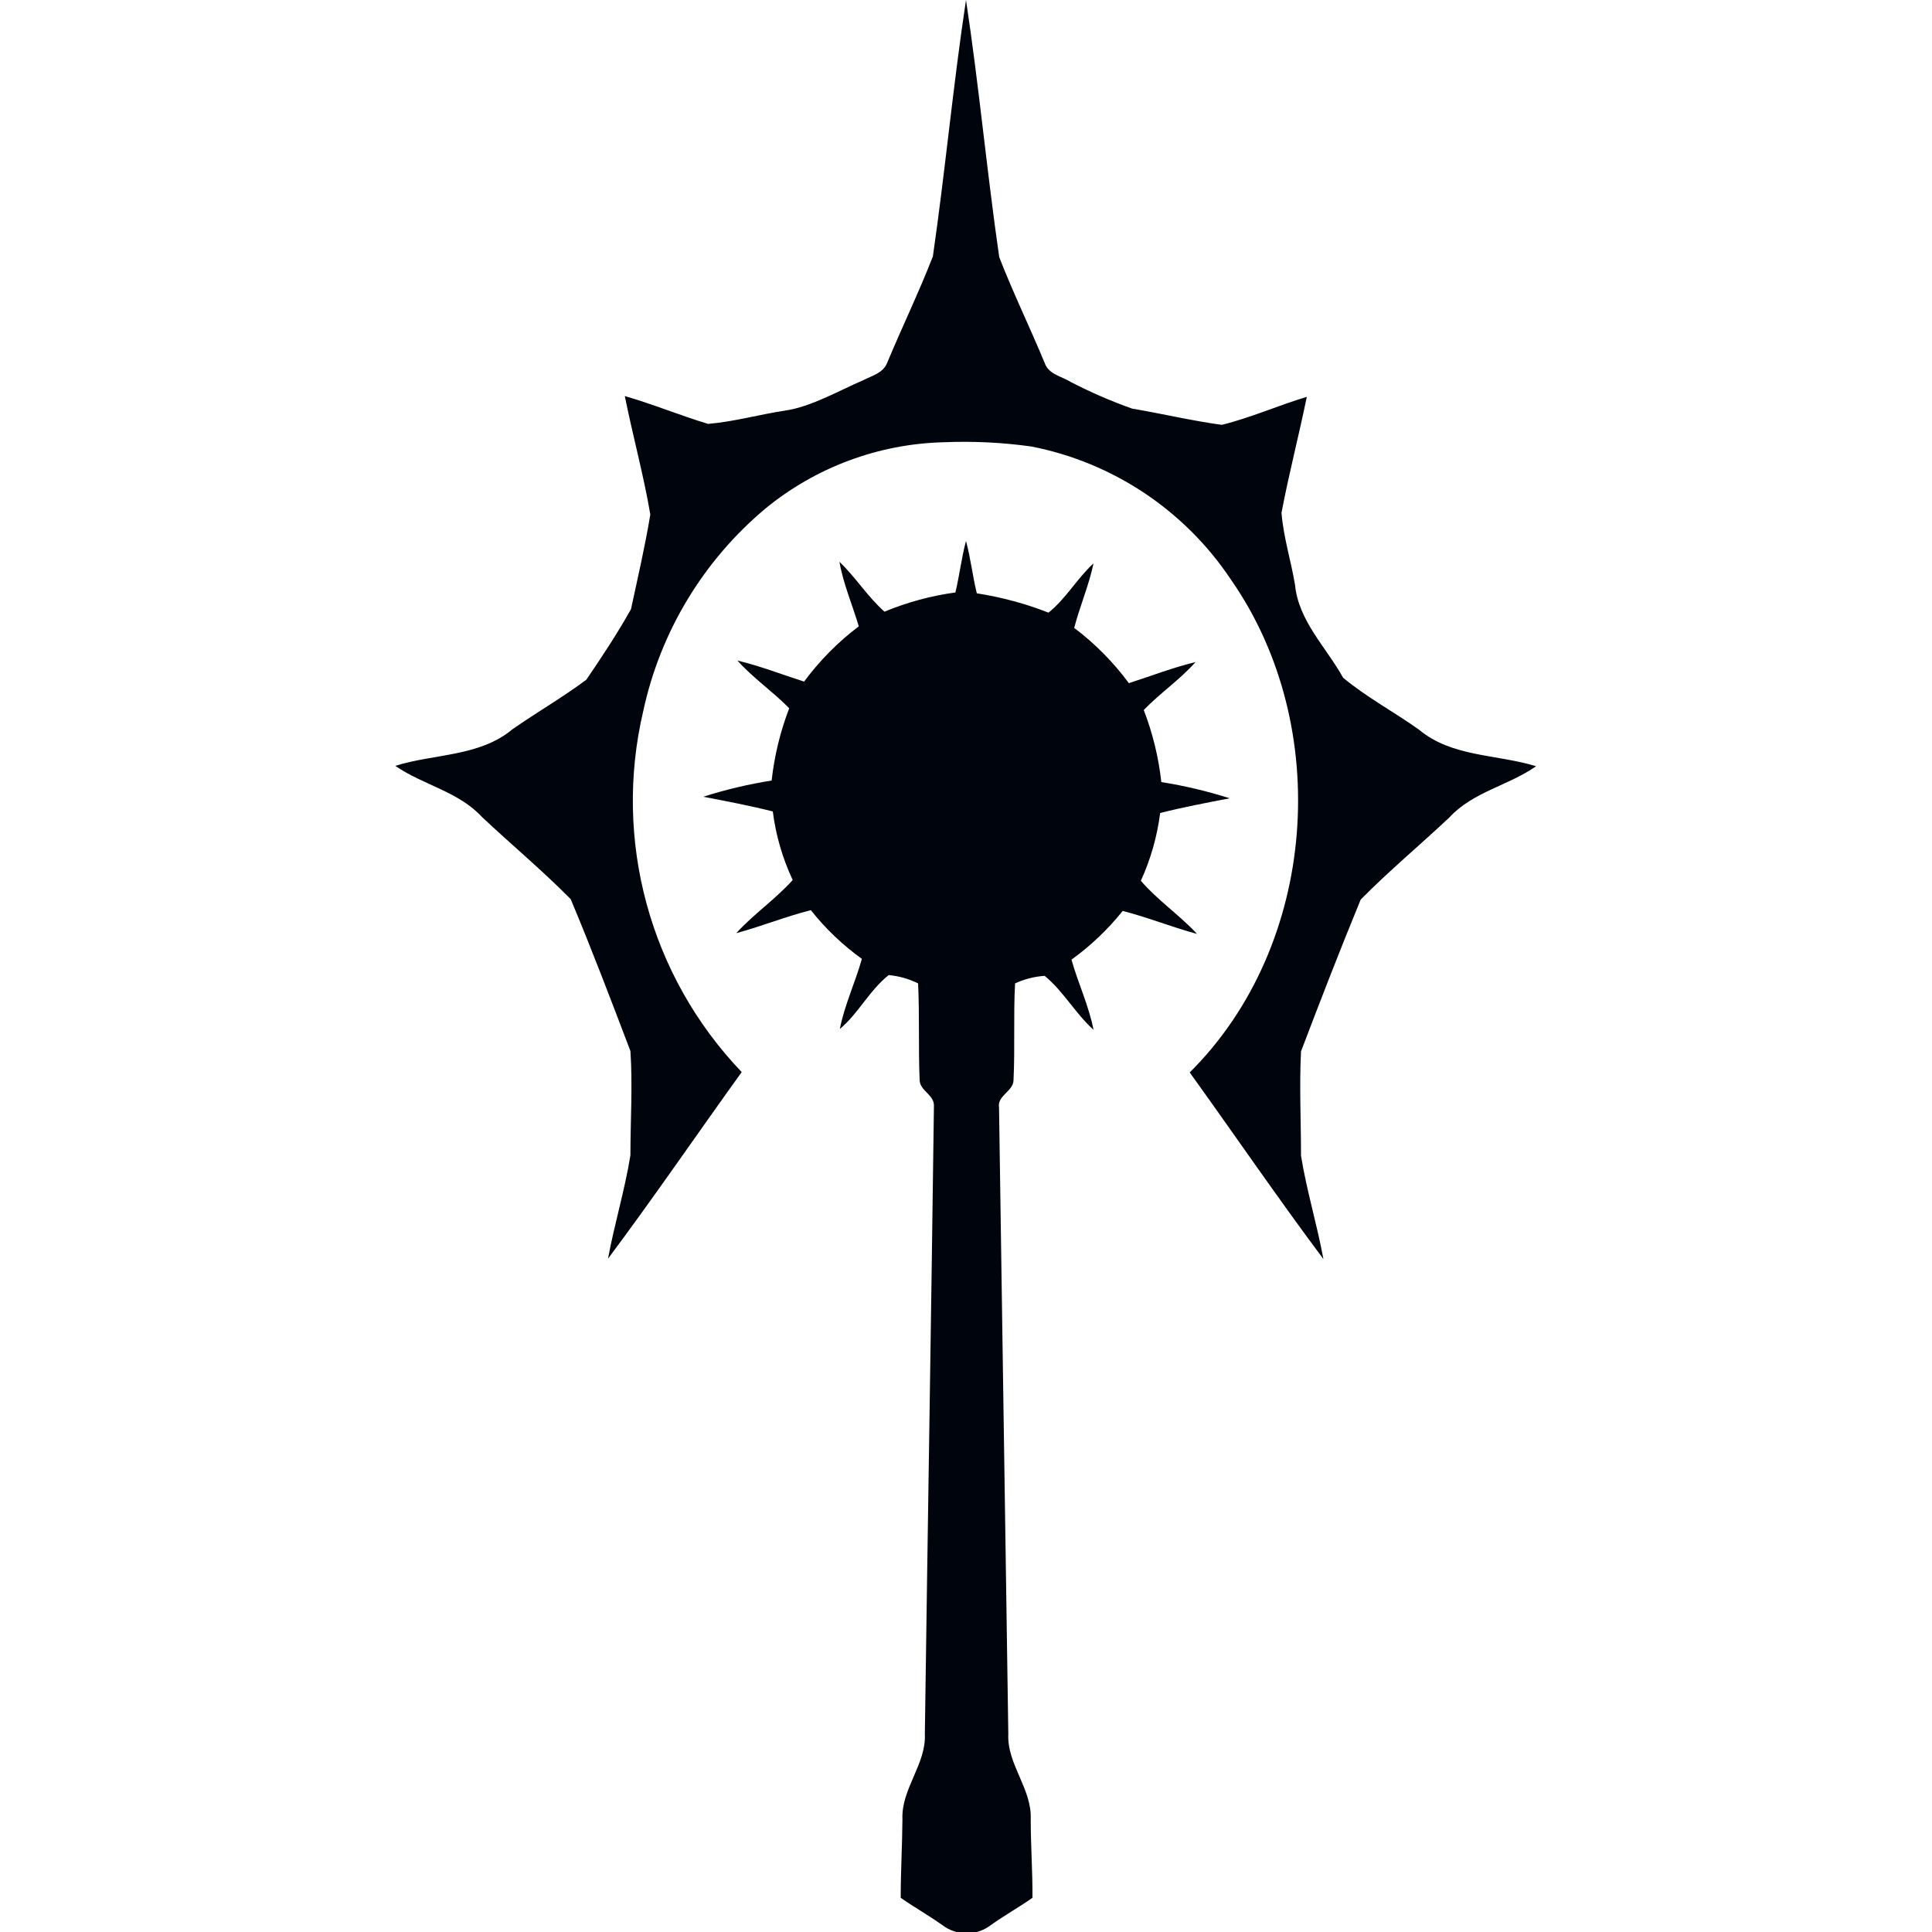
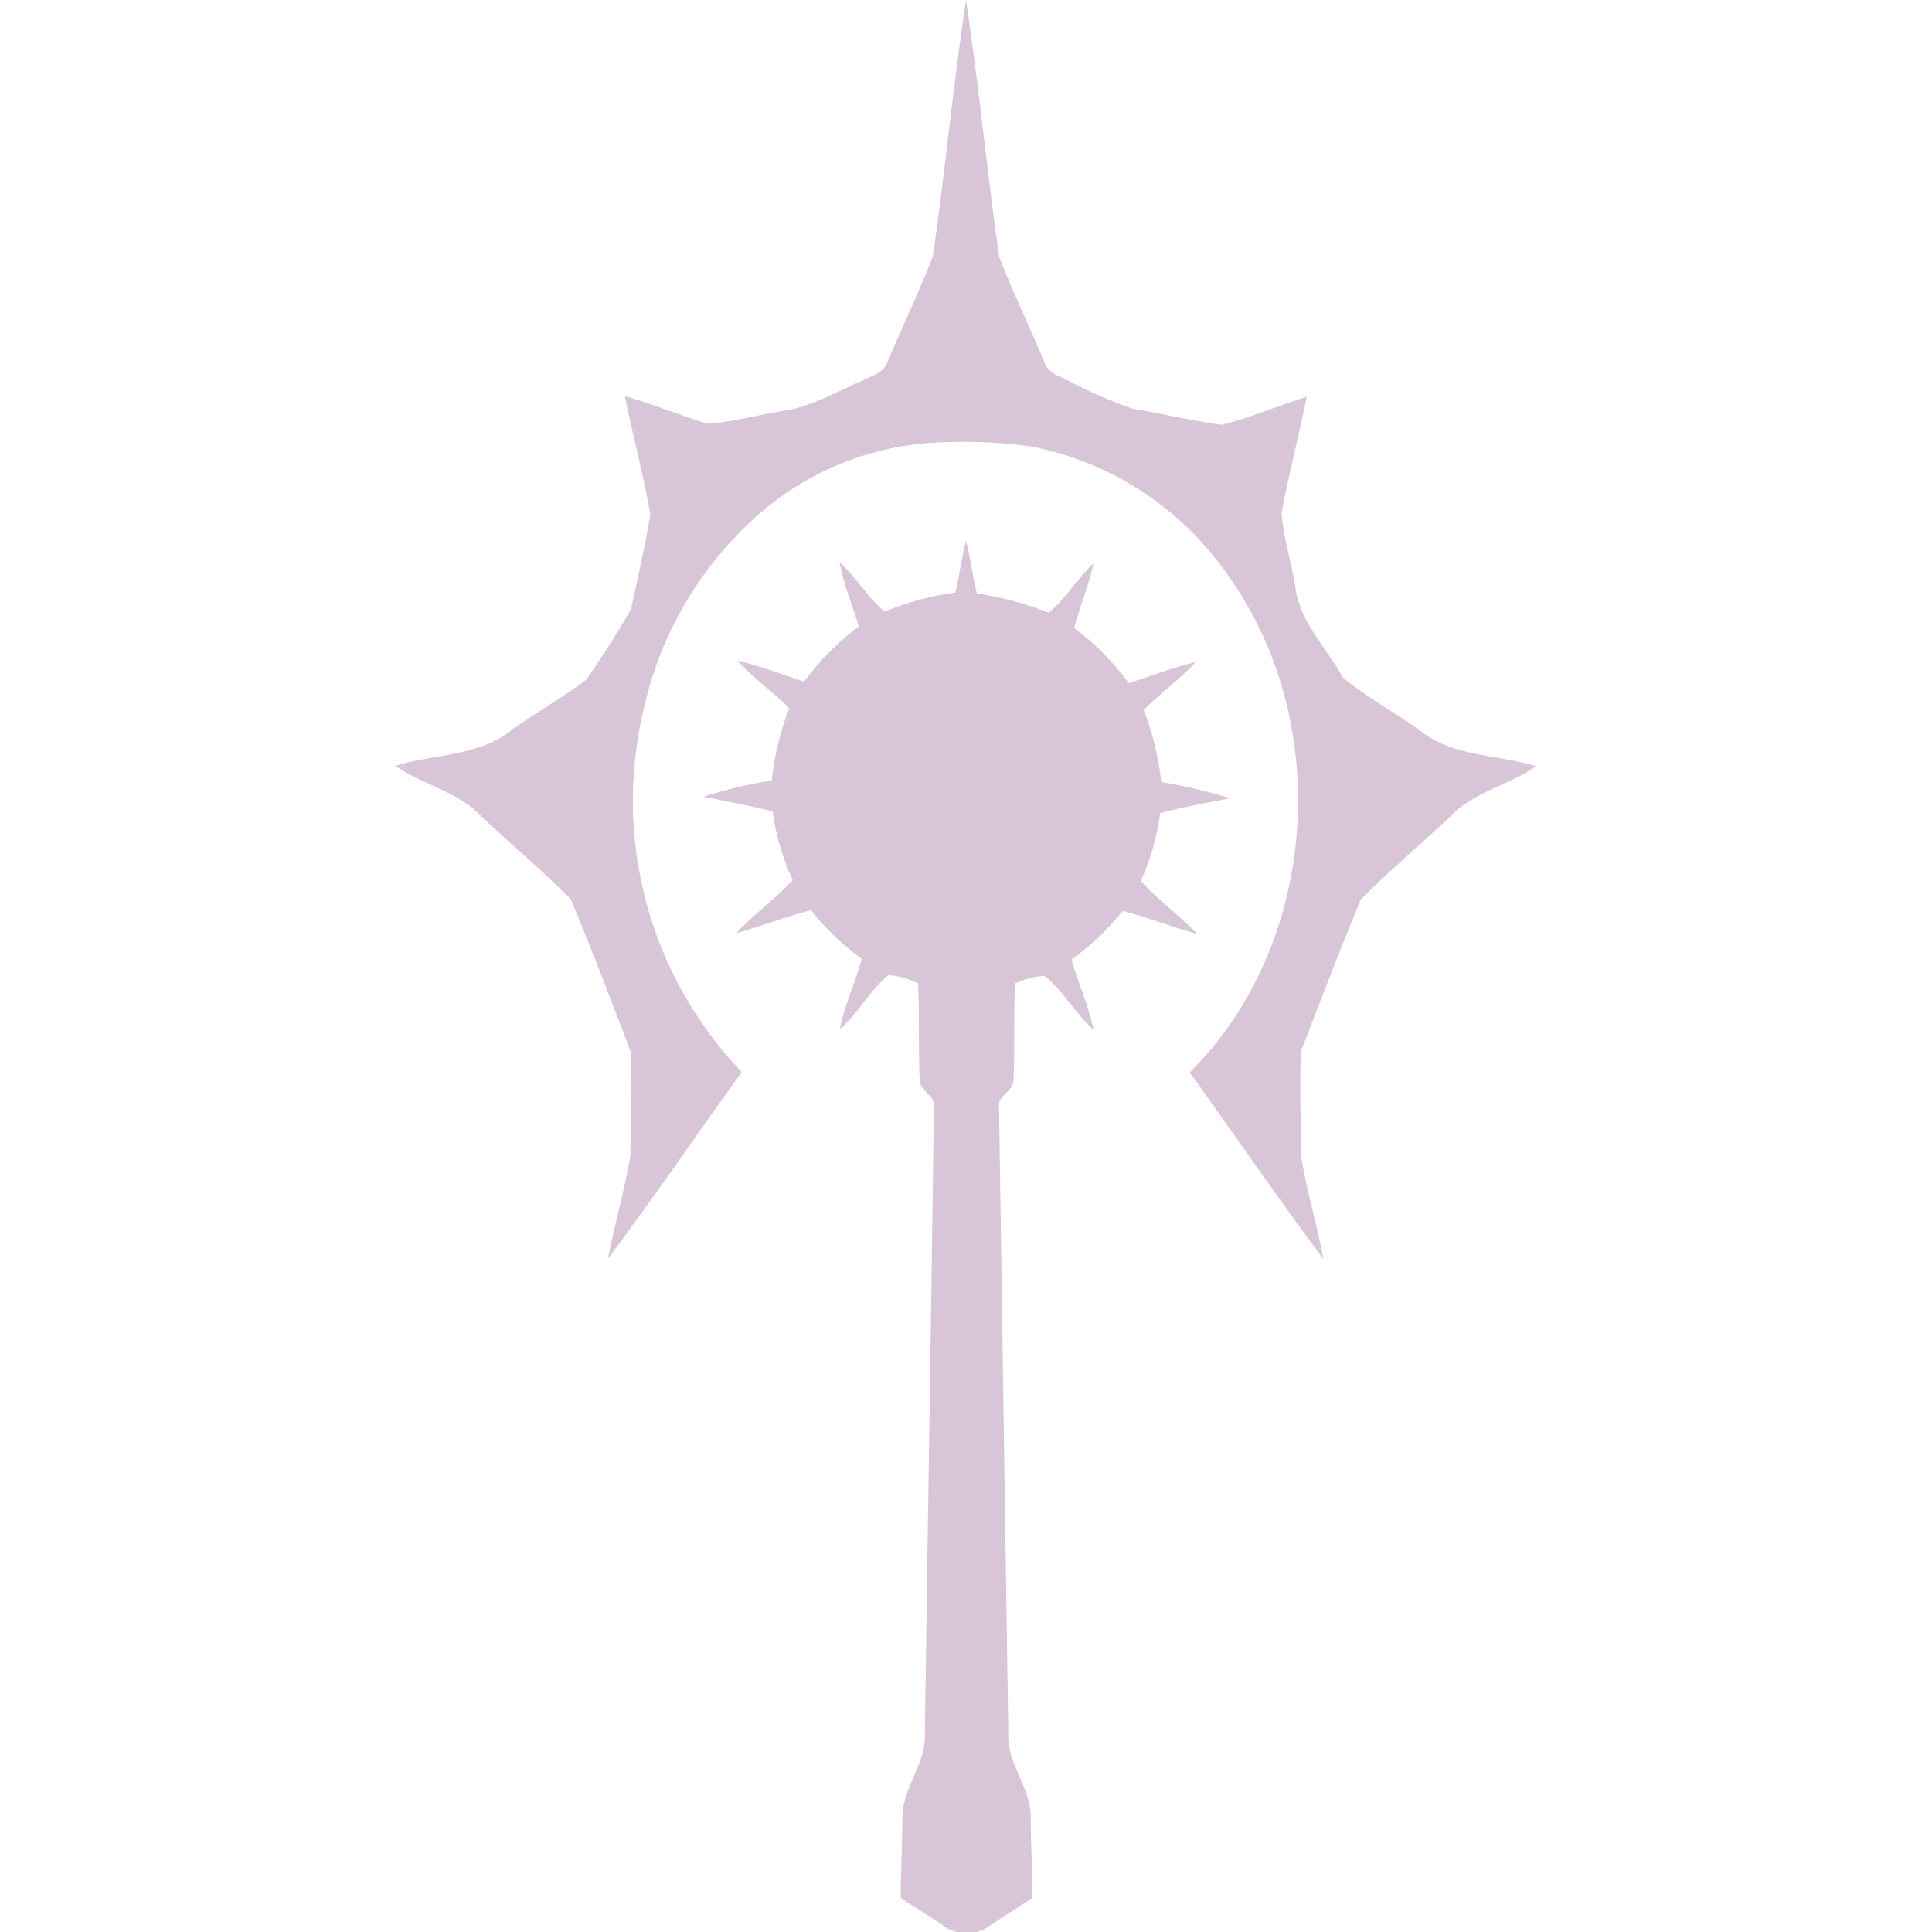
<svg xmlns="http://www.w3.org/2000/svg" viewBox="0 0 100 100">
  <defs>
-     <style>.cls-1{fill:#00040c;}</style>
+     <style>.cls-1{fill:#d8c5d7;}</style>
  </defs>
  <g id="Class_Icons" data-name="Class Icons">
    <g id="Cleric">
      <path class="cls-1" d="M48.28,13.31C48.92,8.89,49.33,4.42,50,0c.67,4.42,1.08,8.89,1.72,13.31.72,1.85,1.59,3.64,2.35,5.47.2.6.89.7,1.37,1a25.13,25.13,0,0,0,3.16,1.37c1.55.26,3.09.63,4.64.84,1.5-.37,2.91-1,4.4-1.45-.41,2-.93,4-1.31,6,.1,1.26.49,2.48.7,3.73.18,1.87,1.62,3.24,2.49,4.81,1.2,1,2.64,1.77,3.93,2.69,1.7,1.42,4,1.26,6.06,1.89-1.43,1-3.28,1.33-4.49,2.65-1.52,1.43-3.13,2.77-4.59,4.25-1.07,2.6-2.09,5.23-3.09,7.86-.09,1.79,0,3.6,0,5.4.29,1.8.83,3.56,1.16,5.35-2.37-3.17-4.61-6.45-6.92-9.66,6.62-6.58,7.44-17.89,2.14-25.5a16.14,16.14,0,0,0-10.34-6.9,25.27,25.27,0,0,0-4.52-.22,15.14,15.14,0,0,0-9.25,3.44A18.84,18.84,0,0,0,33.3,36.78a20.31,20.31,0,0,0,5.09,18.71c-2.31,3.21-4.55,6.49-6.92,9.66.33-1.79.87-3.55,1.16-5.35,0-1.8.12-3.61,0-5.4-1-2.63-2-5.26-3.09-7.86-1.46-1.48-3.07-2.82-4.59-4.25-1.21-1.32-3.06-1.66-4.49-2.65,2-.63,4.36-.47,6.06-1.89,1.26-.88,2.6-1.65,3.83-2.57.81-1.19,1.61-2.4,2.31-3.65.35-1.63.73-3.26,1-4.9-.35-2.06-.91-4.08-1.32-6.13,1.46.42,2.85,1,4.31,1.44,1.34-.11,2.66-.49,4-.69s2.71-1,4.05-1.58c.44-.23,1-.35,1.22-.89.76-1.83,1.63-3.62,2.35-5.47" />
      <path class="cls-1" d="M49.44,30.71c.22-.89.32-1.82.56-2.71.24.89.34,1.82.56,2.71a17.6,17.6,0,0,1,3.71,1c.9-.72,1.48-1.77,2.33-2.55-.24,1.15-.71,2.22-1,3.34a14,14,0,0,1,2.83,2.86c1.15-.37,2.28-.81,3.45-1.09-.81.91-1.83,1.6-2.68,2.48a14.85,14.85,0,0,1,.91,3.73,24,24,0,0,1,3.54.84c-1.2.23-2.41.46-3.6.76a12.16,12.16,0,0,1-1,3.51c.86,1,2,1.77,2.91,2.75-1.3-.35-2.55-.86-3.85-1.19a13.47,13.47,0,0,1-2.65,2.52c.34,1.22.9,2.39,1.14,3.63-.94-.84-1.56-2-2.53-2.79a4.32,4.32,0,0,0-1.53.39c-.09,1.66,0,3.32-.08,5,0,.59-.86.8-.75,1.43q.24,16.2.48,32.41c-.08,1.58,1.23,2.84,1.16,4.43,0,1.35.1,2.7.09,4.06-.7.49-1.45.91-2.15,1.41a2.07,2.07,0,0,1-2.52,0c-.7-.5-1.45-.92-2.15-1.41,0-1.36.08-2.71.09-4.06-.07-1.59,1.24-2.85,1.16-4.43.15-10.84.33-21.68.47-32.52,0-.57-.73-.76-.74-1.32-.07-1.65,0-3.31-.08-5A4.32,4.32,0,0,0,46,50.47c-1,.79-1.58,2-2.53,2.79.24-1.24.8-2.41,1.14-3.63a13.15,13.15,0,0,1-2.64-2.52c-1.31.33-2.56.84-3.86,1.19.91-1,2-1.73,2.92-2.75A11.87,11.87,0,0,1,40,42c-1.19-.3-2.4-.53-3.6-.76a24,24,0,0,1,3.54-.84,15,15,0,0,1,.91-3.74c-.85-.87-1.87-1.56-2.68-2.47,1.17.28,2.3.72,3.45,1.09a14,14,0,0,1,2.83-2.86c-.33-1.12-.8-2.19-1-3.34.84.8,1.46,1.81,2.33,2.58a14.85,14.85,0,0,1,3.71-1" />
    </g>
  </g>
</svg>
